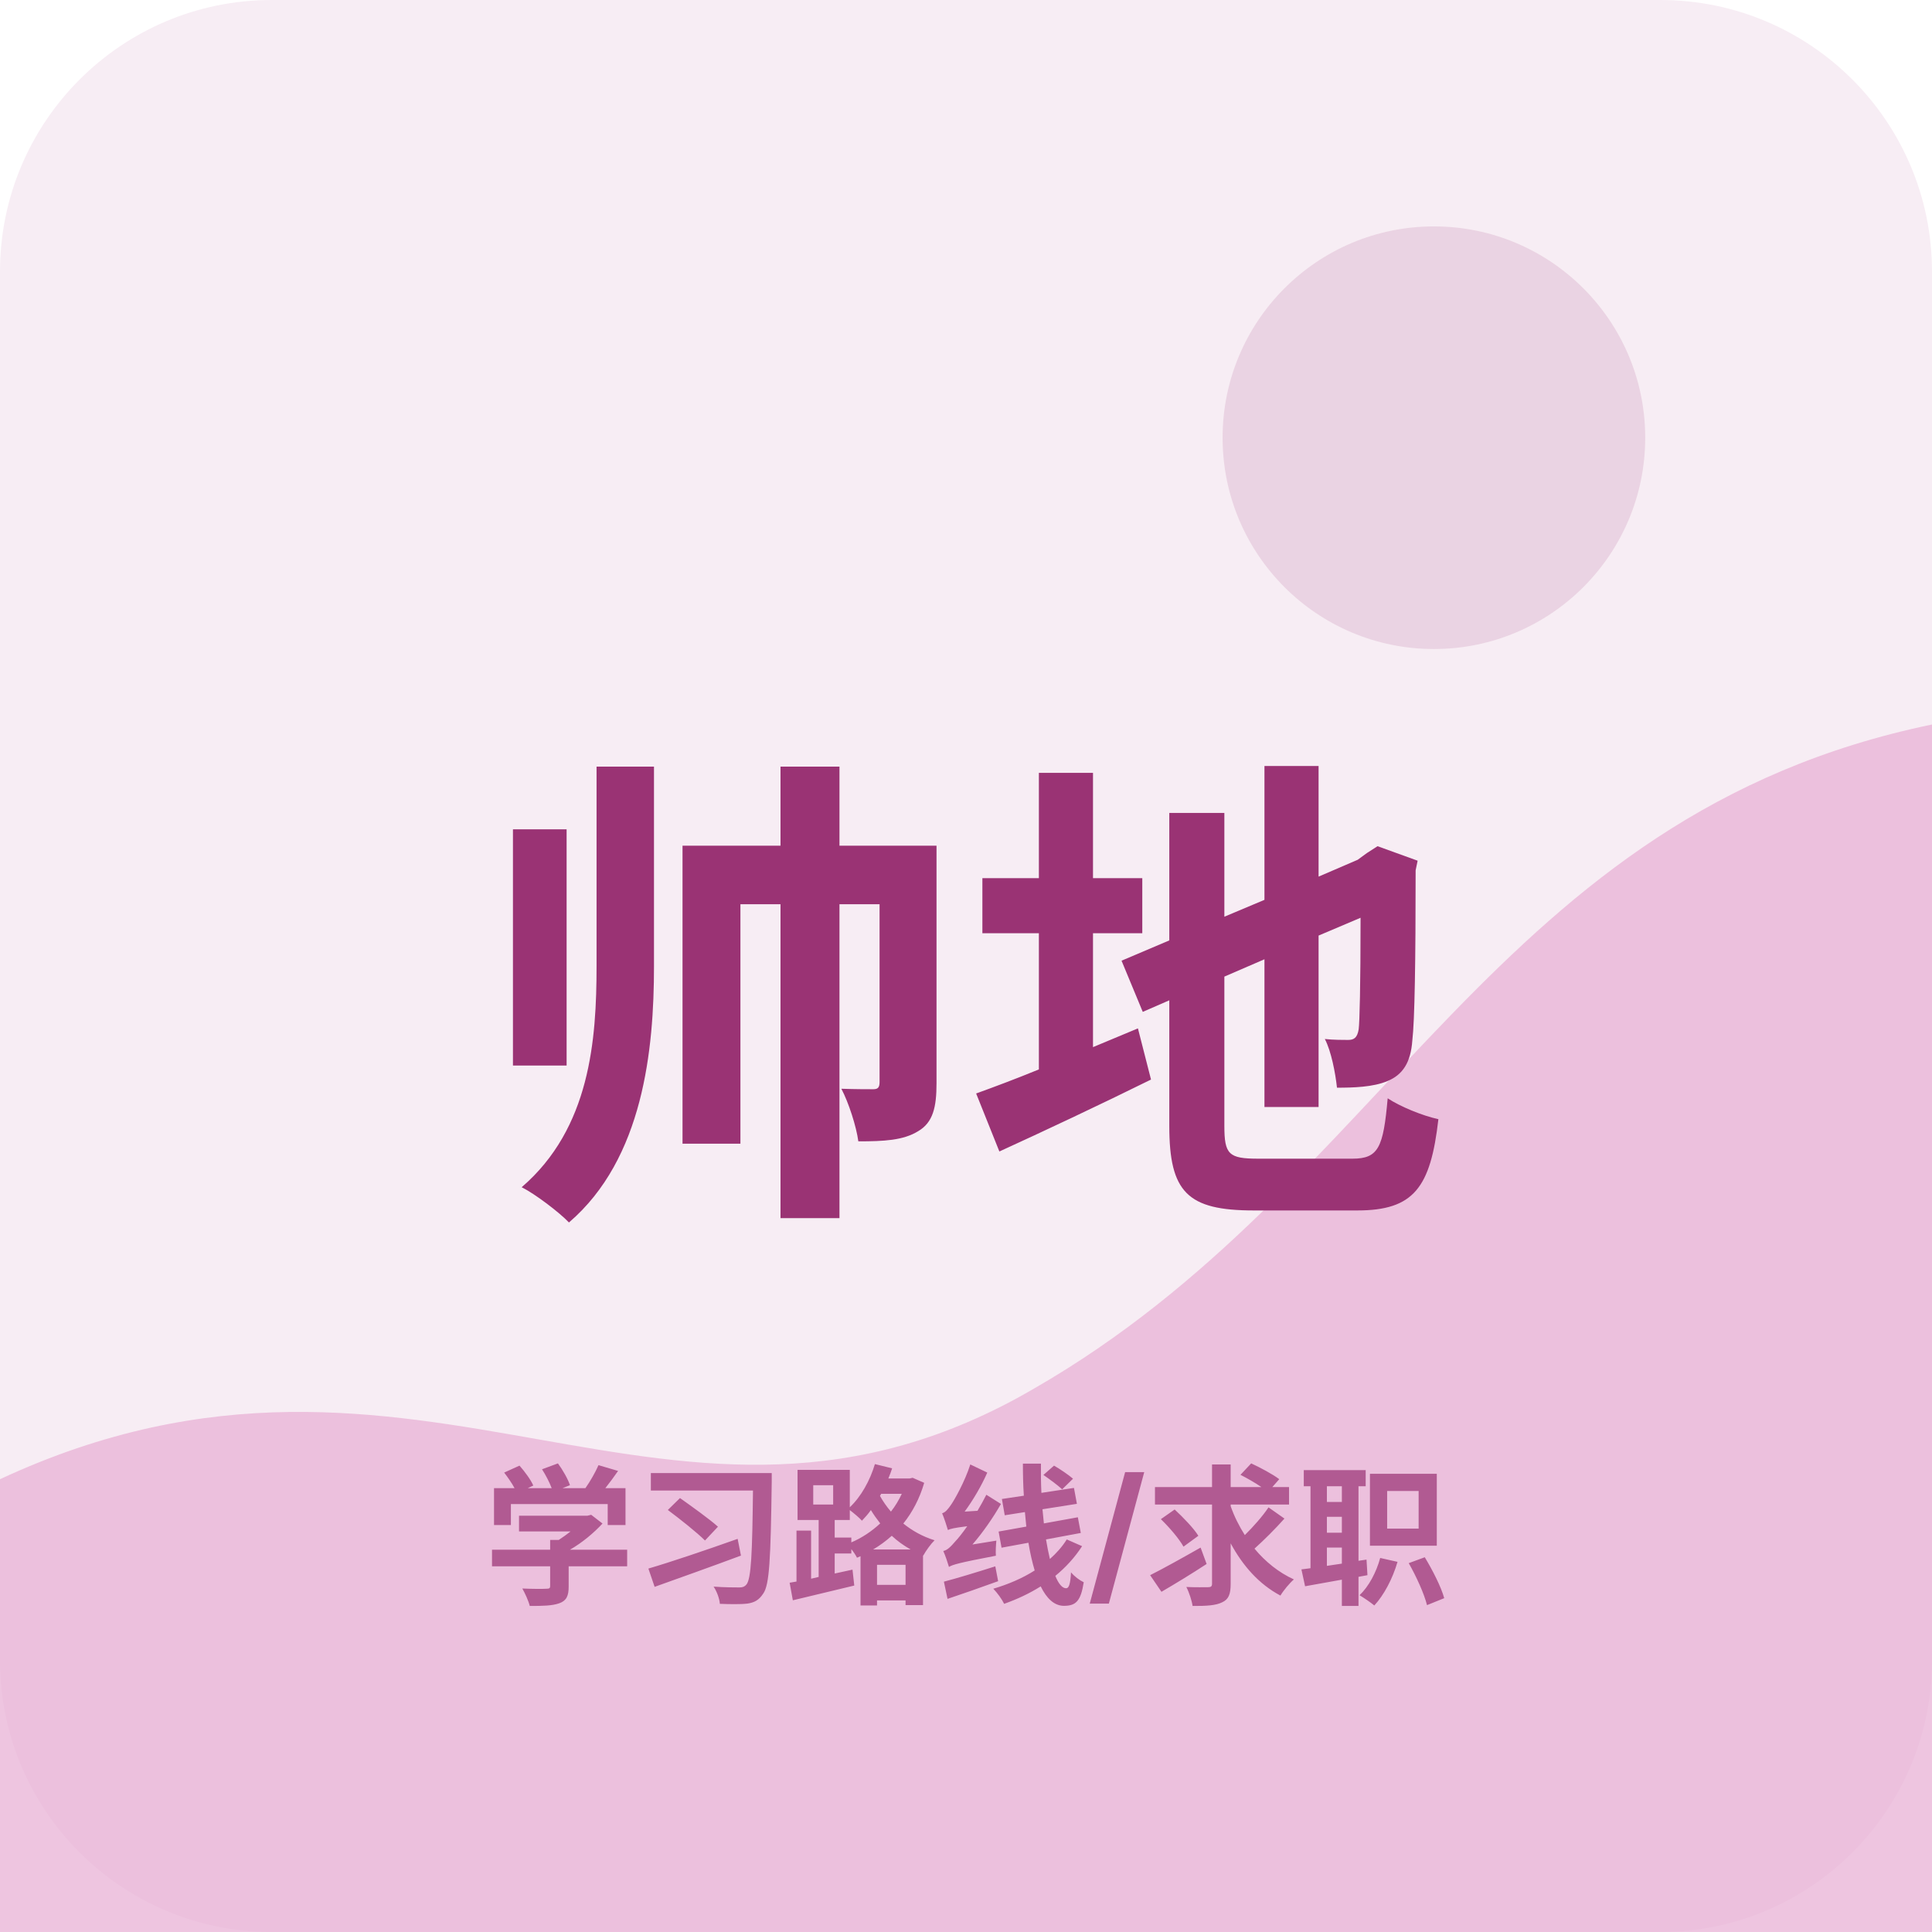
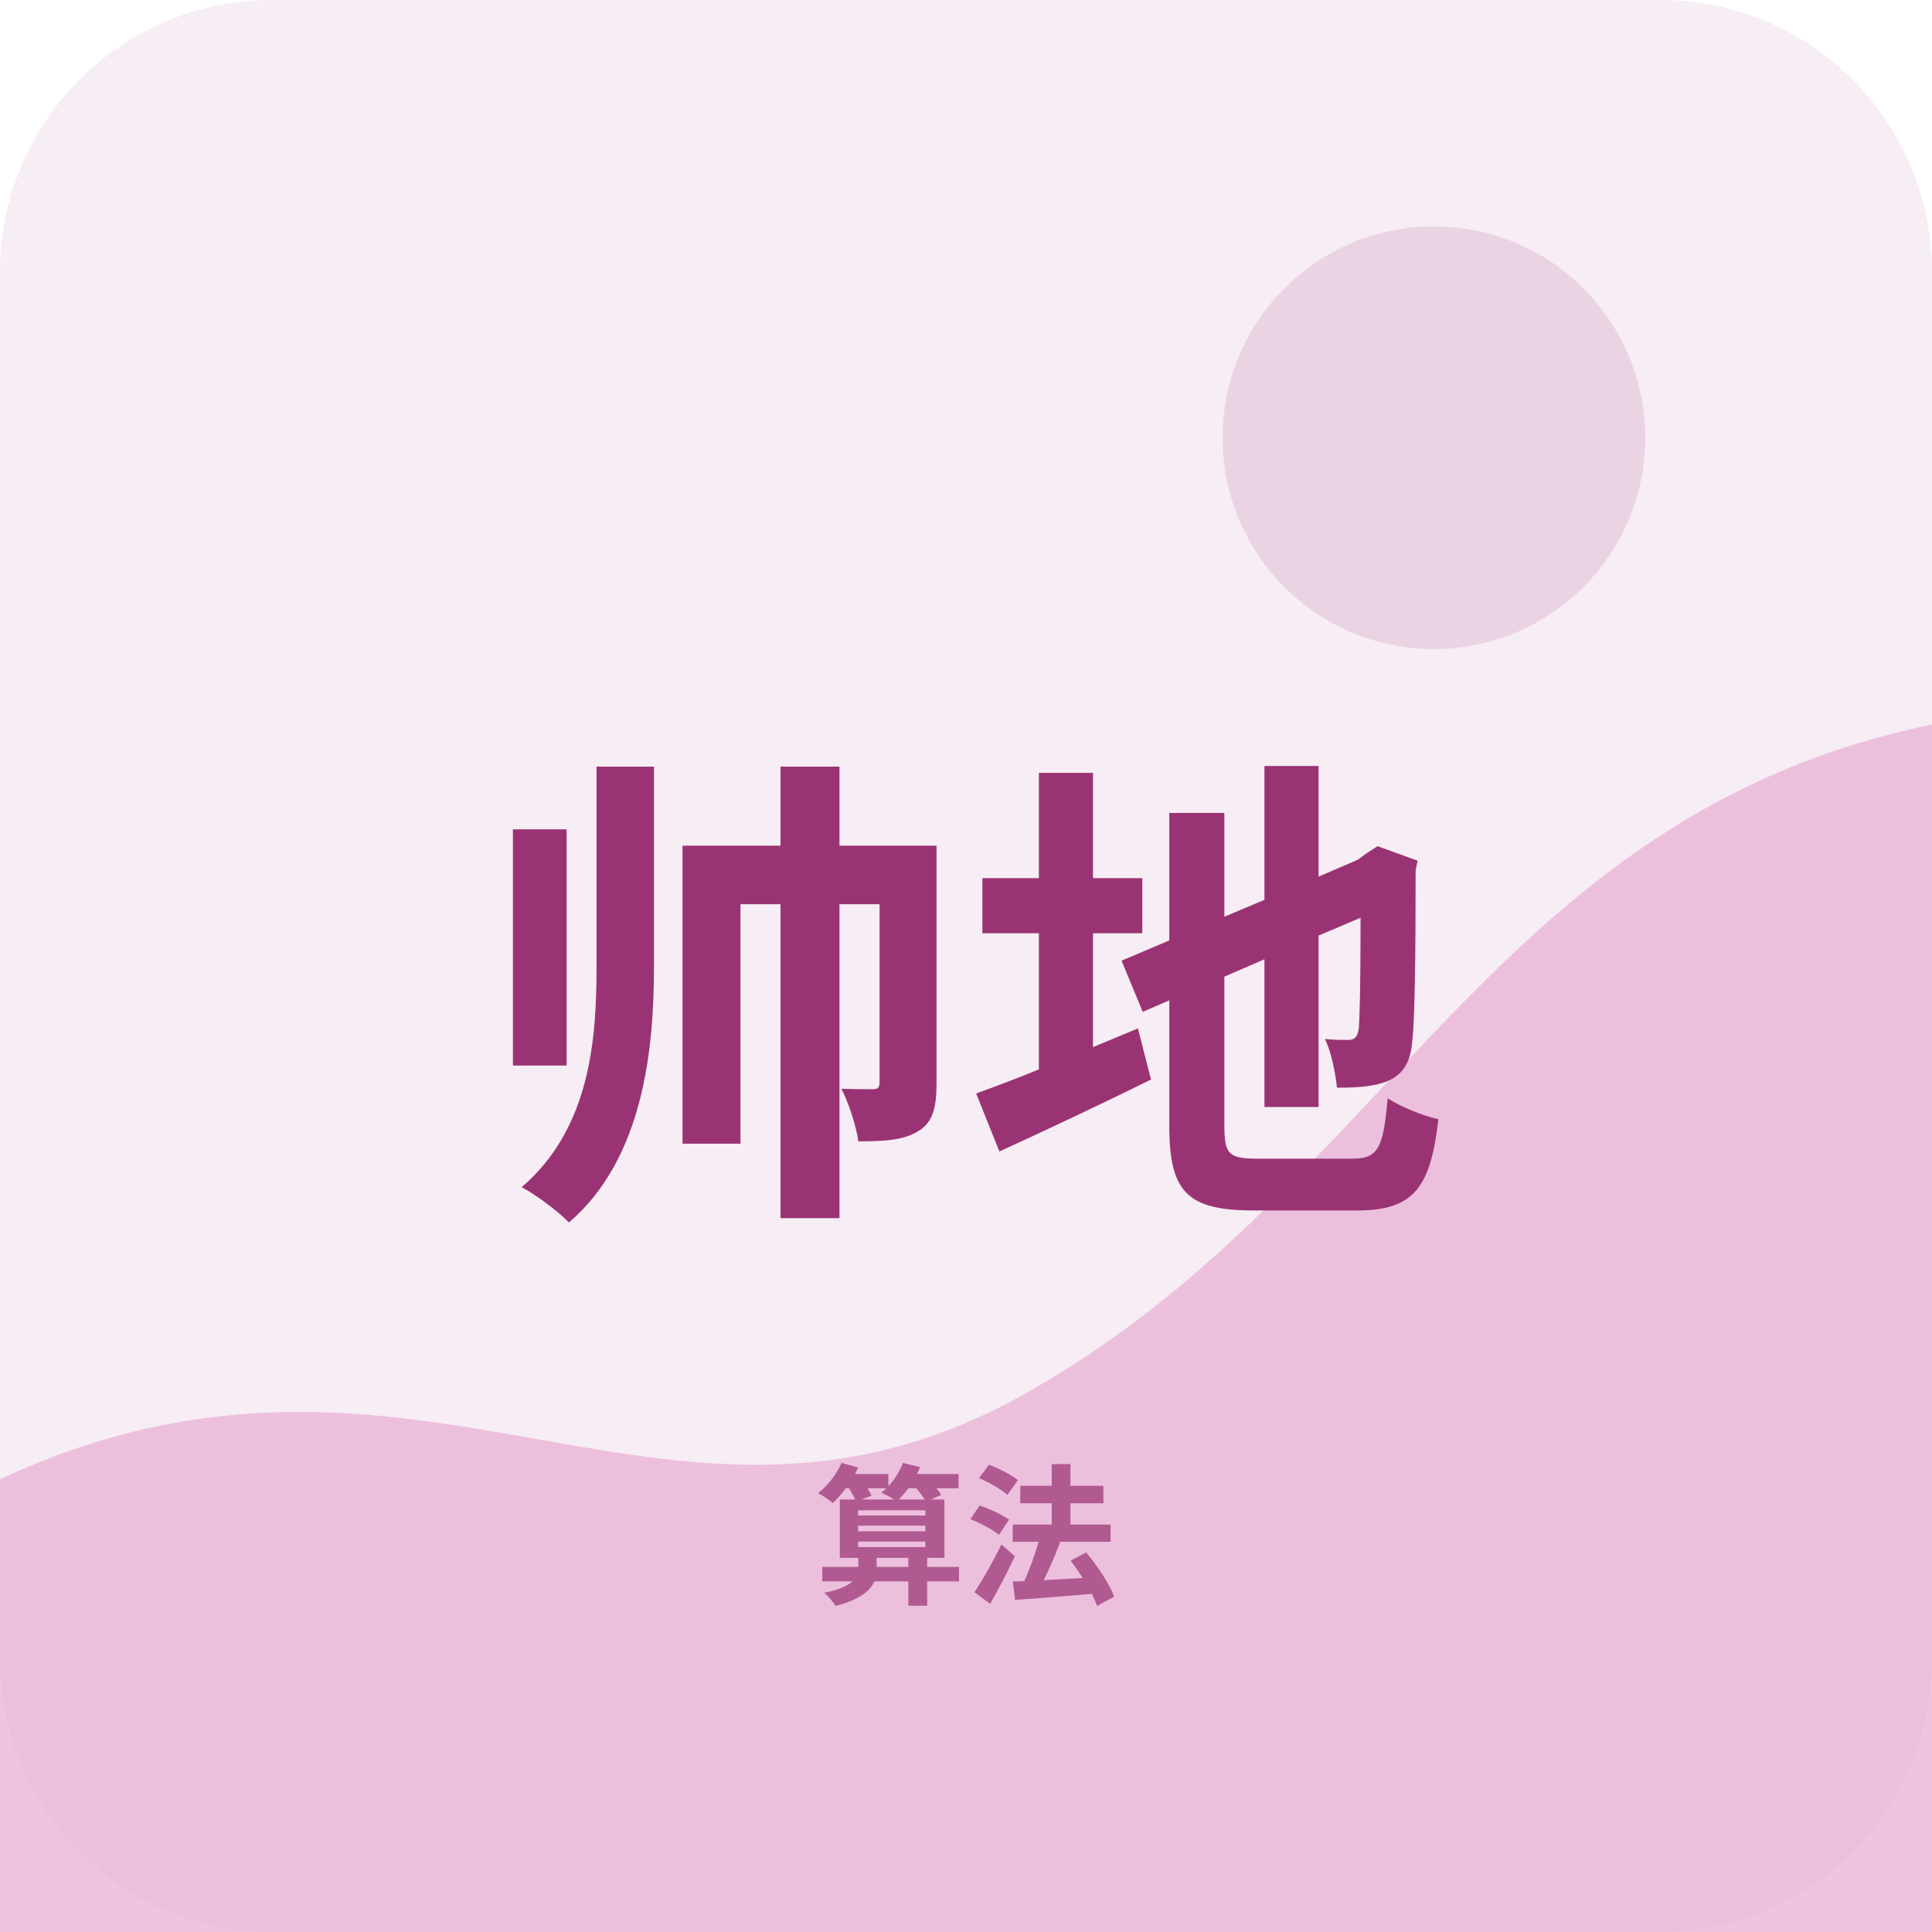
<svg xmlns="http://www.w3.org/2000/svg" width="256" height="256" viewBox="0 0 256 256" role="img" aria-label="帅地玩编程代表图片">
  <rect width="256" height="256" rx="36" fill="#f7edf4" />
  <path d="M0 196 C56 170 89 212 137 184 C184 157 198 108 256 96 L256 256 L0 256 Z" fill="#e8afd4" opacity="0.72" />
  <circle cx="190" cy="58" r="28" fill="#9a3374" opacity="0.14" />
  <text x="128" y="128" text-anchor="middle" dominant-baseline="central" font-family="Inter, 'Noto Sans SC', 'Microsoft YaHei', sans-serif" font-size="64" font-weight="800" fill="#9a3374">帅地</text>
-   <text x="128" y="211" text-anchor="middle" font-family="Inter, 'Noto Sans SC', 'Microsoft YaHei', sans-serif" font-size="20" font-weight="700" fill="#9a3374" opacity="0.72">学习路线/求职</text>
+   <text x="128" y="211" text-anchor="middle" font-family="Inter, 'Noto Sans SC', 'Microsoft YaHei', sans-serif" font-size="20" font-weight="700" fill="#9a3374" opacity="0.72">算法</text>
</svg>
